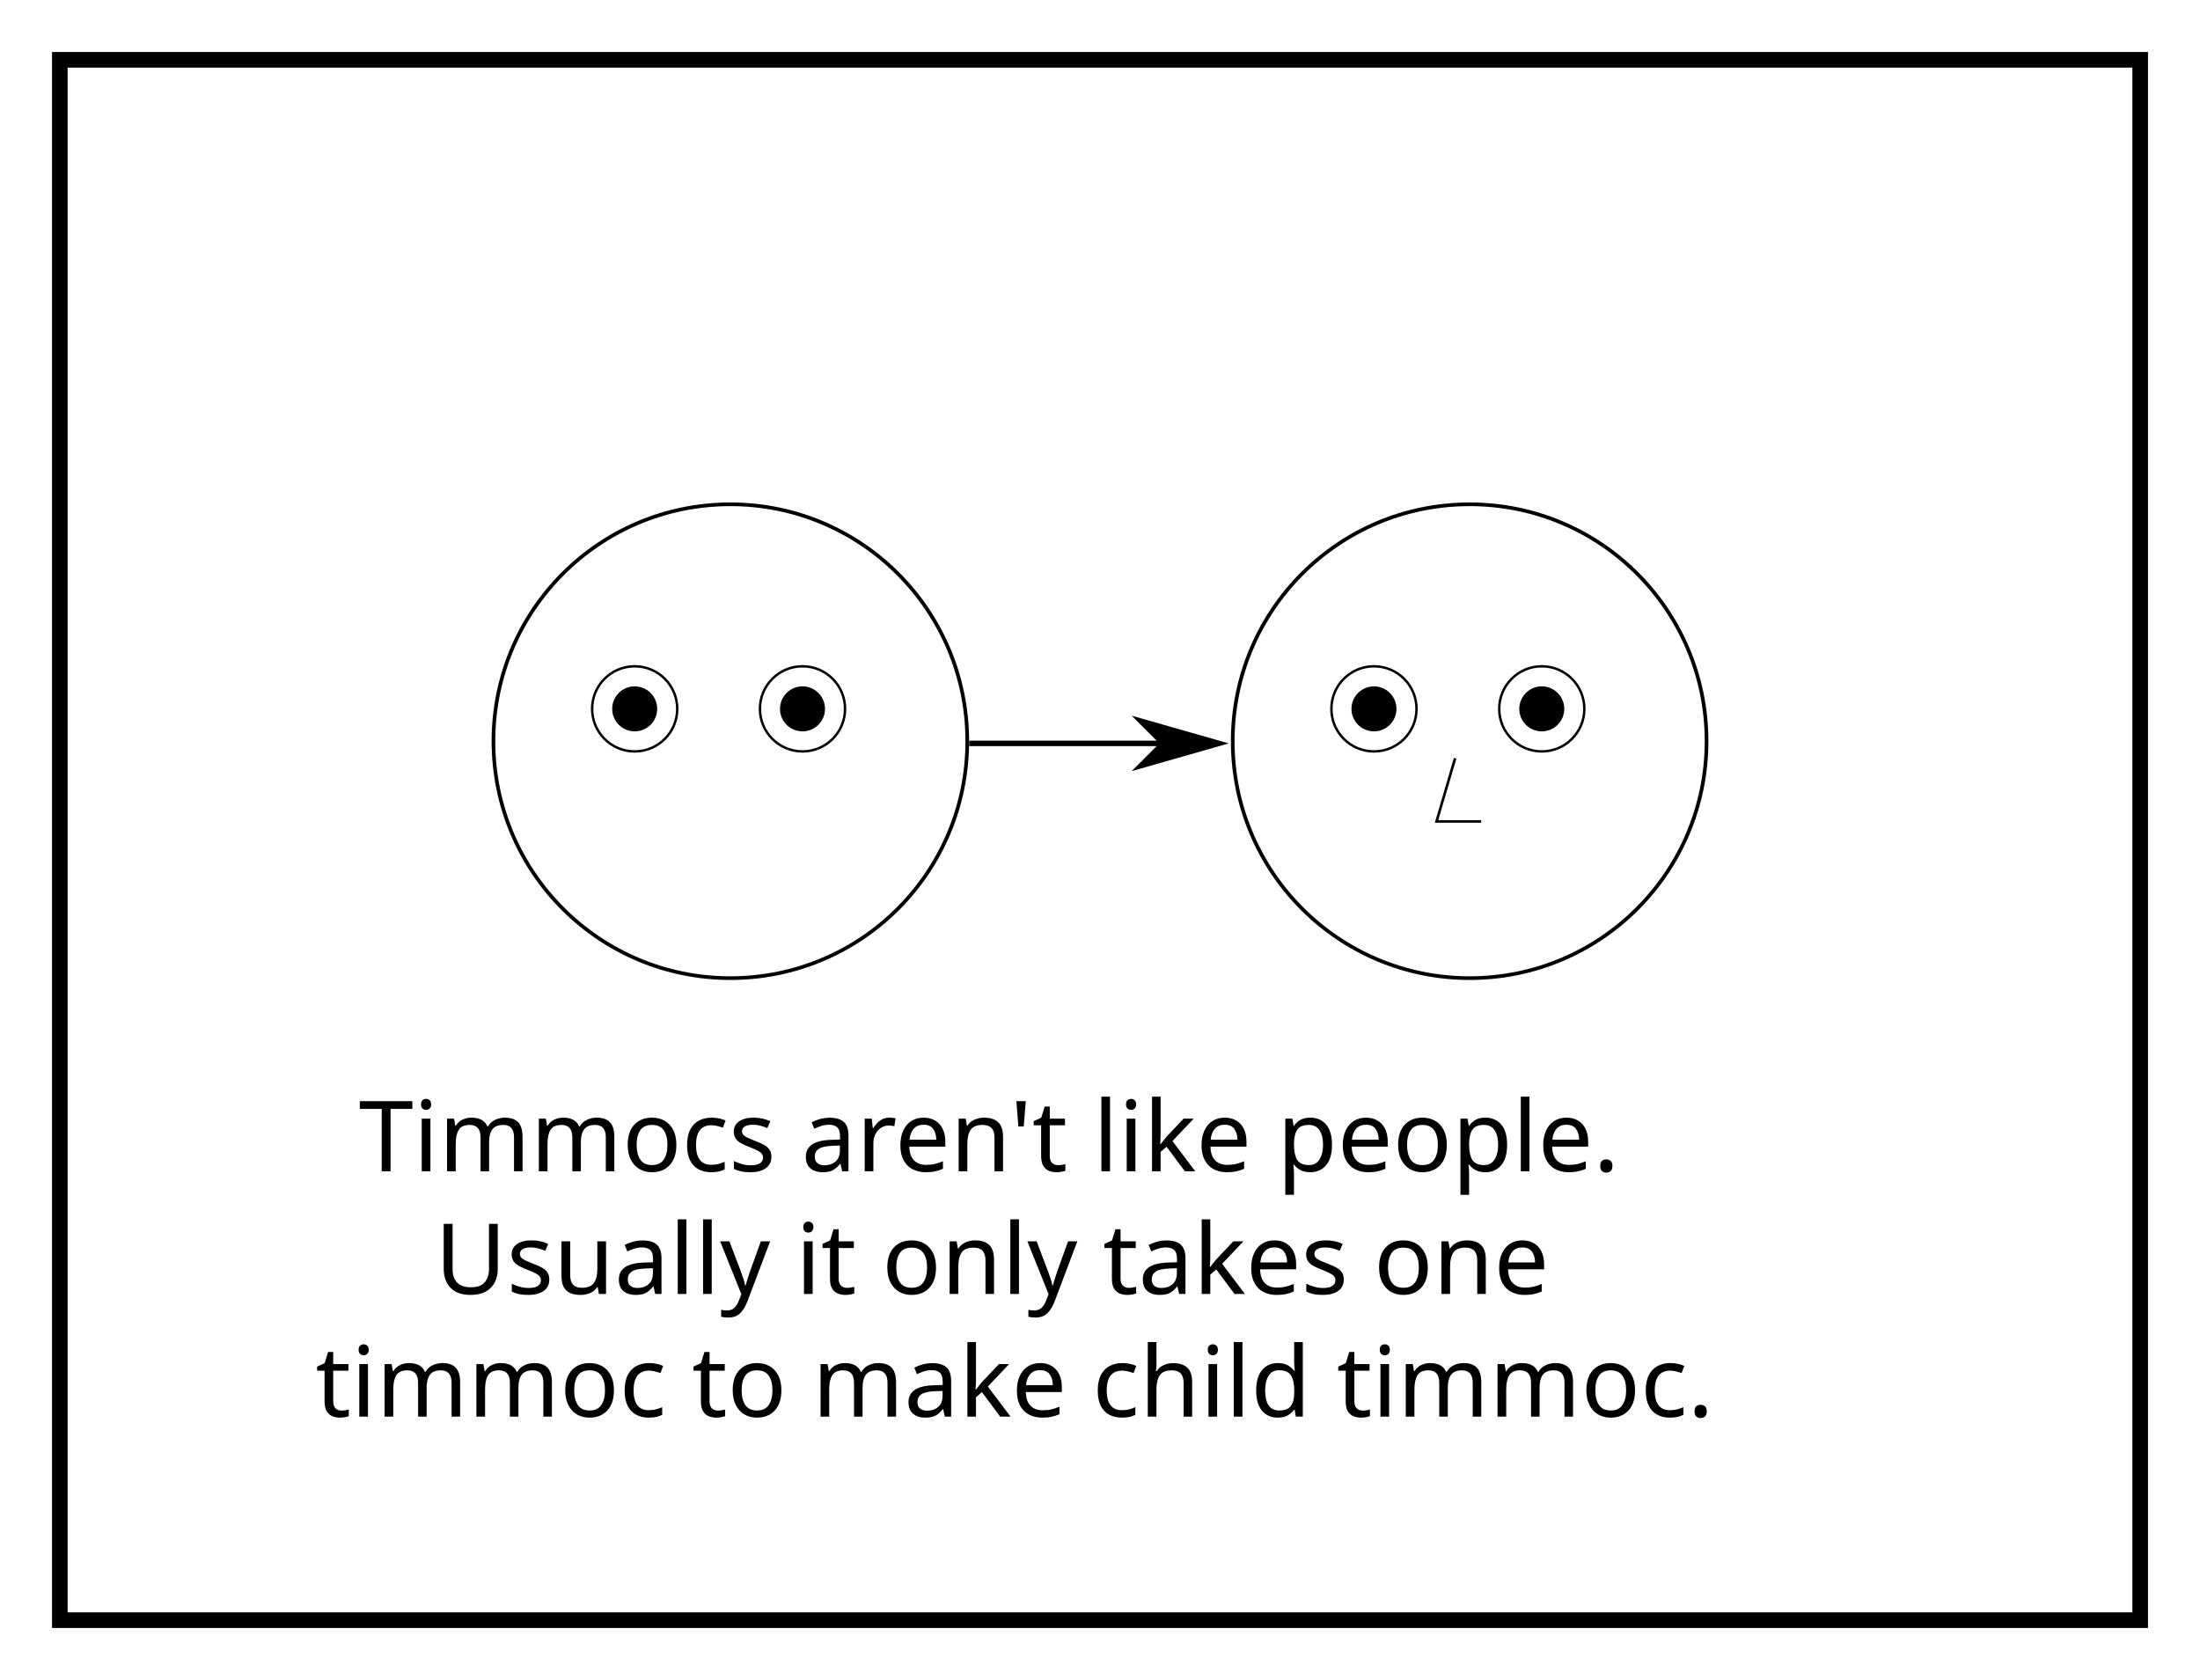
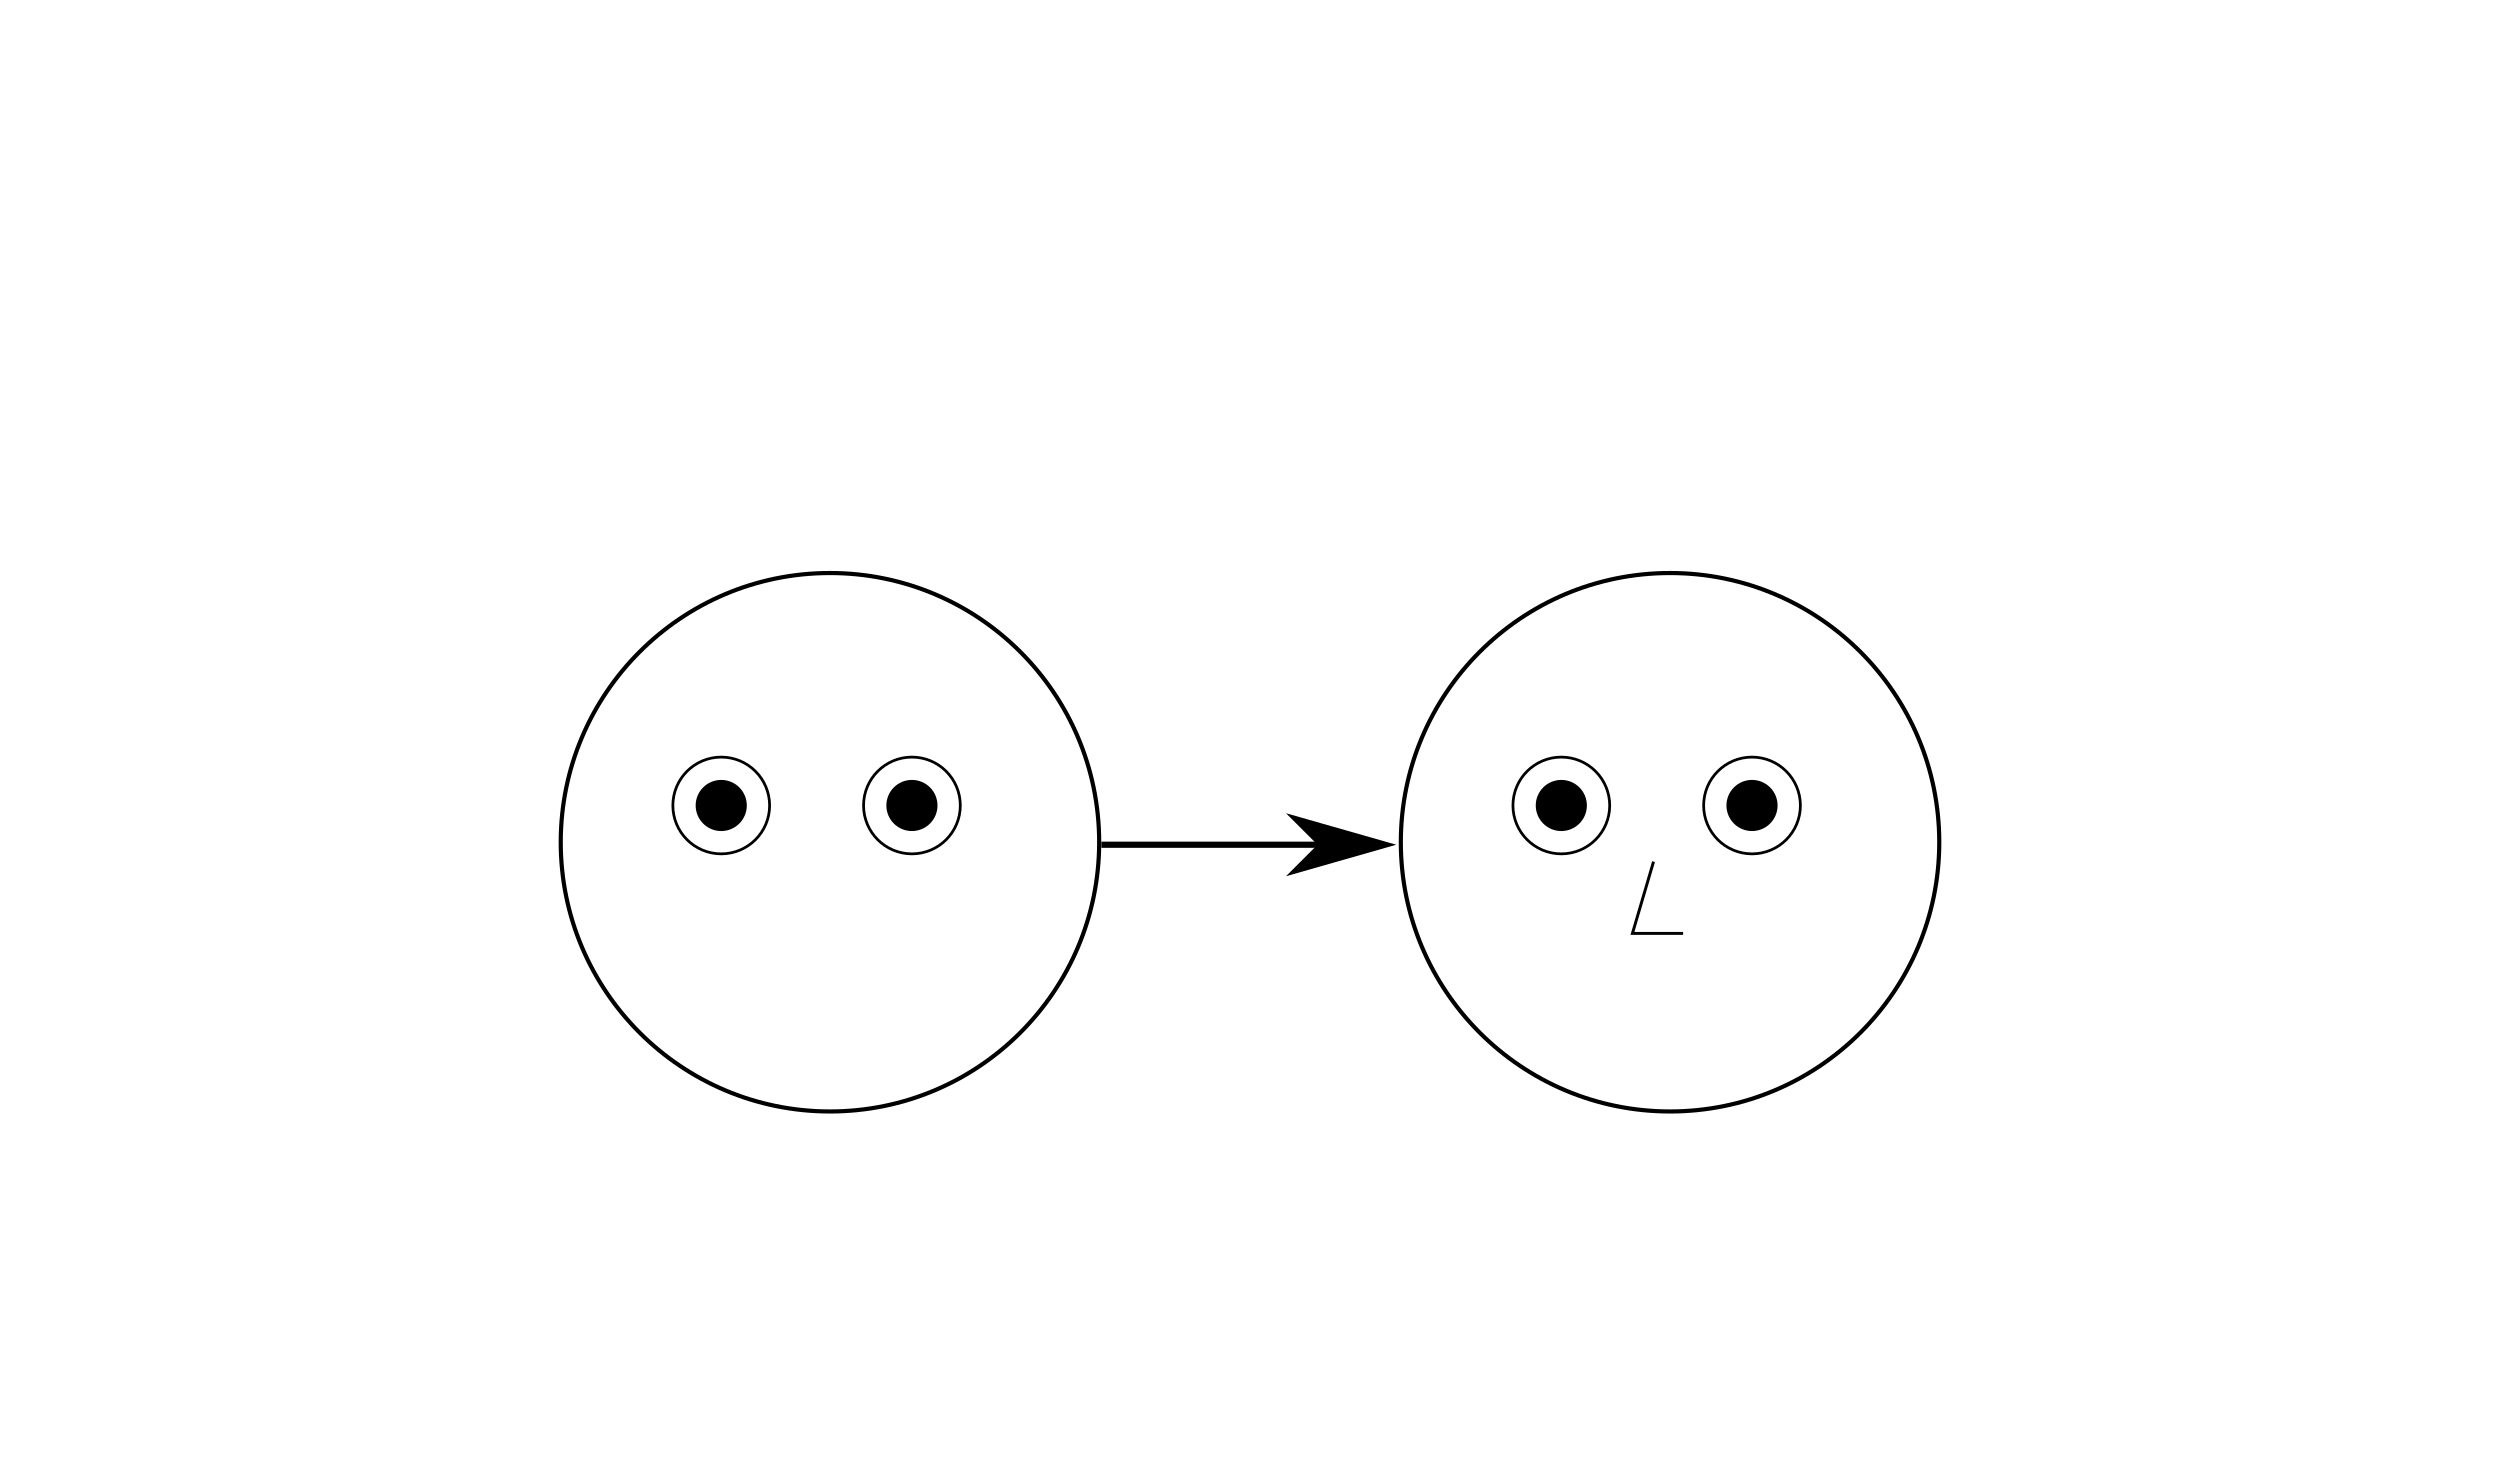
- <svg xmlns="http://www.w3.org/2000/svg" width="846" height="646" viewBox="0 0 846 646" id="svg2" version="1.1">
+ <svg xmlns="http://www.w3.org/2000/svg" width="846" height="500" viewBox="0 0 846 500" id="svg2" version="1.1">
  <defs id="defs4">
    <marker orient="auto" refY="0" refX="0" id="marker22638" style="overflow:visible">
      <path id="path22640" d="M 0,0 5,-5 -12.5,0 5,5 0,0 Z" style="fill:#000000;fill-opacity:1;fill-rule:evenodd;stroke:#000000;stroke-width:1pt;stroke-opacity:1" transform="matrix(-0.8,0,0,-0.8,-10,0)" />
    </marker>
    <marker orient="auto" refY="0" refX="0" id="marker18329" style="overflow:visible">
      <path id="path18331" d="M 0,0 5,-5 -12.5,0 5,5 0,0 Z" style="fill:#000000;fill-opacity:1;fill-rule:evenodd;stroke:#000000;stroke-width:1pt;stroke-opacity:1" transform="matrix(-0.8,0,0,-0.8,-10,0)" />
    </marker>
    <marker style="overflow:visible" id="marker11570" refX="0" refY="0" orient="auto">
      <path transform="matrix(-0.8,0,0,-0.8,-10,0)" style="fill:#000000;fill-opacity:1;fill-rule:evenodd;stroke:#000000;stroke-width:1pt;stroke-opacity:1" d="M 0,0 5,-5 -12.5,0 5,5 0,0 Z" id="path11572" />
    </marker>
    <marker style="overflow:visible" id="marker11326" refX="0" refY="0" orient="auto">
      <path transform="matrix(-0.8,0,0,-0.8,-10,0)" style="fill:#000000;fill-opacity:1;fill-rule:evenodd;stroke:#000000;stroke-width:1pt;stroke-opacity:1" d="M 0,0 5,-5 -12.5,0 5,5 0,0 Z" id="path11328" />
    </marker>
    <marker orient="auto" refY="0" refX="0" id="marker9818" style="overflow:visible">
      <path id="path9820" d="M 0,0 5,-5 -12.5,0 5,5 0,0 Z" style="fill:#000000;fill-opacity:1;fill-rule:evenodd;stroke:#000000;stroke-width:1pt;stroke-opacity:1" transform="matrix(-0.8,0,0,-0.8,-10,0)" />
    </marker>
    <marker style="overflow:visible" id="marker9572" refX="0" refY="0" orient="auto">
      <path transform="matrix(-0.8,0,0,-0.8,-10,0)" style="fill:#000000;fill-opacity:1;fill-rule:evenodd;stroke:#000000;stroke-width:1pt;stroke-opacity:1" d="M 0,0 5,-5 -12.5,0 5,5 0,0 Z" id="path9574" />
    </marker>
    <marker style="overflow:visible" id="marker9349" refX="0" refY="0" orient="auto">
      <path transform="matrix(-0.8,0,0,-0.8,-10,0)" style="fill:#000000;fill-opacity:1;fill-rule:evenodd;stroke:#000000;stroke-width:1pt;stroke-opacity:1" d="M 0,0 5,-5 -12.5,0 5,5 0,0 Z" id="path9351" />
    </marker>
    <marker style="overflow:visible" id="marker8273" refX="0" refY="0" orient="auto">
      <path transform="matrix(-0.8,0,0,-0.8,-10,0)" style="fill:#000000;fill-opacity:1;fill-rule:evenodd;stroke:#000000;stroke-width:1pt;stroke-opacity:1" d="M 0,0 5,-5 -12.5,0 5,5 0,0 Z" id="path8275" />
    </marker>
    <marker orient="auto" refY="0" refX="0" id="marker7296" style="overflow:visible">
      <path id="path7298" d="M 0,0 5,-5 -12.5,0 5,5 0,0 Z" style="fill:#000000;fill-opacity:1;fill-rule:evenodd;stroke:#000000;stroke-width:1pt;stroke-opacity:1" transform="matrix(-0.8,0,0,-0.8,-10,0)" />
    </marker>
    <marker orient="auto" refY="0" refX="0" id="marker7060" style="overflow:visible">
      <path id="path7062" d="M 0,0 5,-5 -12.5,0 5,5 0,0 Z" style="fill:#000000;fill-opacity:1;fill-rule:evenodd;stroke:#000000;stroke-width:1pt;stroke-opacity:1" transform="matrix(-0.8,0,0,-0.8,-10,0)" />
    </marker>
    <marker orient="auto" refY="0" refX="0" id="marker7724" style="overflow:visible">
      <path id="path7726" d="M 0,0 5,-5 -12.5,0 5,5 0,0 Z" style="fill:#000000;fill-opacity:1;fill-rule:evenodd;stroke:#000000;stroke-width:1pt;stroke-opacity:1" transform="matrix(-0.8,0,0,-0.8,-10,0)" />
    </marker>
    <marker style="overflow:visible" id="marker7176" refX="0" refY="0" orient="auto">
      <path transform="matrix(-0.8,0,0,-0.8,-10,0)" style="fill:#000000;fill-opacity:1;fill-rule:evenodd;stroke:#000000;stroke-width:1pt;stroke-opacity:1" d="M 0,0 5,-5 -12.5,0 5,5 0,0 Z" id="path7178" />
    </marker>
    <marker style="overflow:visible" id="marker6998" refX="0" refY="0" orient="auto">
      <path transform="matrix(-0.8,0,0,-0.8,-10,0)" style="fill:#000000;fill-opacity:1;fill-rule:evenodd;stroke:#000000;stroke-width:1pt;stroke-opacity:1" d="M 0,0 5,-5 -12.5,0 5,5 0,0 Z" id="path7000" />
    </marker>
    <marker orient="auto" refY="0" refX="0" id="marker6826" style="overflow:visible">
      <path id="path6828" d="M 0,0 5,-5 -12.5,0 5,5 0,0 Z" style="fill:#000000;fill-opacity:1;fill-rule:evenodd;stroke:#000000;stroke-width:1pt;stroke-opacity:1" transform="matrix(-0.8,0,0,-0.8,-10,0)" />
    </marker>
    <marker style="overflow:visible" id="marker6555" refX="0" refY="0" orient="auto">
      <path transform="matrix(-0.8,0,0,-0.8,-10,0)" style="fill:#000000;fill-opacity:1;fill-rule:evenodd;stroke:#000000;stroke-width:1pt;stroke-opacity:1" d="M 0,0 5,-5 -12.5,0 5,5 0,0 Z" id="path6557" />
    </marker>
    <marker orient="auto" refY="0" refX="0" id="marker6349" style="overflow:visible">
      <path id="path6351" d="M 0,0 5,-5 -12.5,0 5,5 0,0 Z" style="fill:#000000;fill-opacity:1;fill-rule:evenodd;stroke:#000000;stroke-width:1pt;stroke-opacity:1" transform="matrix(-0.8,0,0,-0.8,-10,0)" />
    </marker>
    <marker style="overflow:visible" id="marker6195" refX="0" refY="0" orient="auto">
      <path transform="matrix(-0.8,0,0,-0.8,-10,0)" style="fill:#000000;fill-opacity:1;fill-rule:evenodd;stroke:#000000;stroke-width:1pt;stroke-opacity:1" d="M 0,0 5,-5 -12.5,0 5,5 0,0 Z" id="path6197" />
    </marker>
    <marker orient="auto" refY="0" refX="0" id="marker5400" style="overflow:visible">
      <path id="path5402" d="M 0,0 5,-5 -12.5,0 5,5 0,0 Z" style="fill:#000000;fill-opacity:1;fill-rule:evenodd;stroke:#000000;stroke-width:1pt;stroke-opacity:1" transform="matrix(-0.8,0,0,-0.8,-10,0)" />
    </marker>
    <marker orient="auto" refY="0" refX="0" id="marker5120" style="overflow:visible">
      <path id="path5122" d="M 0,0 5,-5 -12.5,0 5,5 0,0 Z" style="fill:#000000;fill-opacity:1;fill-rule:evenodd;stroke:#000000;stroke-width:1pt;stroke-opacity:1" transform="matrix(-0.8,0,0,-0.8,-10,0)" />
    </marker>
    <marker orient="auto" refY="0" refX="0" id="marker14952" style="overflow:visible">
      <path id="path14954" d="M 0,0 5,-5 -12.5,0 5,5 0,0 Z" style="fill:#000000;fill-opacity:1;fill-rule:evenodd;stroke:#000000;stroke-width:1pt;stroke-opacity:1" transform="matrix(-0.8,0,0,-0.8,-10,0)" />
    </marker>
    <marker style="overflow:visible" id="marker12886" refX="0" refY="0" orient="auto">
      <path transform="matrix(-0.8,0,0,-0.8,-10,0)" style="fill:#000000;fill-opacity:1;fill-rule:evenodd;stroke:#000000;stroke-width:1pt;stroke-opacity:1" d="M 0,0 5,-5 -12.5,0 5,5 0,0 Z" id="path12888" />
    </marker>
    <marker style="overflow:visible" id="marker11987" refX="0" refY="0" orient="auto">
      <path transform="matrix(-0.8,0,0,-0.8,-10,0)" style="fill:#000000;fill-opacity:1;fill-rule:evenodd;stroke:#000000;stroke-width:1pt;stroke-opacity:1" d="M 0,0 5,-5 -12.5,0 5,5 0,0 Z" id="path11989" />
    </marker>
    <marker style="overflow:visible" id="marker11408" refX="0" refY="0" orient="auto">
      <path transform="matrix(-0.8,0,0,-0.8,-10,0)" style="fill:#000000;fill-opacity:1;fill-rule:evenodd;stroke:#000000;stroke-width:1pt;stroke-opacity:1" d="M 0,0 5,-5 -12.5,0 5,5 0,0 Z" id="path11410" />
    </marker>
    <marker orient="auto" refY="0" refX="0" id="marker11332" style="overflow:visible">
      <path id="path11334" d="M 0,0 5,-5 -12.5,0 5,5 0,0 Z" style="fill:#000000;fill-opacity:1;fill-rule:evenodd;stroke:#000000;stroke-width:1pt;stroke-opacity:1" transform="matrix(-0.8,0,0,-0.8,-10,0)" />
    </marker>
    <marker orient="auto" refY="0" refX="0" id="marker9287" style="overflow:visible">
      <path id="path9289" d="M 0,0 5,-5 -12.5,0 5,5 0,0 Z" style="fill:#000000;fill-opacity:1;fill-rule:evenodd;stroke:#000000;stroke-width:1pt;stroke-opacity:1" transform="matrix(-0.8,0,0,-0.8,-10,0)" />
    </marker>
    <marker style="overflow:visible" id="marker4941" refX="0" refY="0" orient="auto">
      <path transform="matrix(-0.8,0,0,-0.8,-10,0)" style="fill:#000000;fill-opacity:1;fill-rule:evenodd;stroke:#000000;stroke-width:1pt;stroke-opacity:1" d="M 0,0 5,-5 -12.5,0 5,5 0,0 Z" id="path4943" />
    </marker>
    <marker orient="auto" refY="0" refX="0" id="Arrow1Lend" style="overflow:visible">
      <path id="path4285" d="M 0,0 5,-5 -12.5,0 5,5 0,0 Z" style="fill:#000000;fill-opacity:1;fill-rule:evenodd;stroke:#000000;stroke-width:1pt;stroke-opacity:1" transform="matrix(-0.8,0,0,-0.8,-10,0)" />
    </marker>
  </defs>
  <g id="layer1" transform="translate(22.99988,-1066.505)">
    <g id="g4726">
-       <rect style="opacity:1;fill:none;fill-opacity:1;stroke:#000000;stroke-width:6;stroke-linejoin:miter;stroke-miterlimit:4;stroke-dasharray:none;stroke-dashoffset:0;stroke-opacity:1" id="rect4233" width="800" height="600" x="-6.2631223e-08" y="1089.505" />
-       <text xml:space="preserve" style="font-style:normal;font-weight:normal;font-size:37.746px;line-height:125%;font-family:sans-serif;letter-spacing:0px;word-spacing:0px;fill:#000000;fill-opacity:1;stroke:none;stroke-width:1px;stroke-linecap:butt;stroke-linejoin:miter;stroke-opacity:1" x="401.539" y="1516.883" id="text4235">
-         <tspan style="text-align:center;text-anchor:middle" id="tspan4237" x="401.539" y="1516.883">Timmocs aren't like people.</tspan>
-         <tspan style="text-align:center;text-anchor:middle" id="tspan4626" x="407.547" y="1564.066">Usually it only takes one </tspan>
-         <tspan style="text-align:center;text-anchor:middle" id="tspan4628" x="401.539" y="1611.248">timmoc to make child timmoc.</tspan>
-       </text>
      <g transform="translate(15.42066,0)" id="g4630">
        <g id="g4217" transform="matrix(0.6540022,0,0,0.6540022,-13.28357,885.2508)">
          <circle style="opacity:1;fill:none;fill-opacity:1;stroke:#000000;stroke-width:2.155;stroke-linejoin:miter;stroke-miterlimit:4;stroke-dasharray:none;stroke-dashoffset:0;stroke-opacity:1" id="circle4219" cx="391.008" cy="712.951" r="139.303" />
          <g id="g4221" transform="matrix(0.2382626,0,0,0.2382626,449.3148,684.8322)">
            <circle r="105.056" cy="38.169" cx="-480.833" id="circle4223" style="opacity:1;fill:none;fill-opacity:1;stroke:#000000;stroke-width:6;stroke-linejoin:miter;stroke-miterlimit:4;stroke-dasharray:none;stroke-dashoffset:0;stroke-opacity:1" />
            <circle r="52.528" cy="38.169" cx="-480.833" id="circle4225" style="opacity:1;fill:#000000;fill-opacity:1;stroke:#000000;stroke-width:6;stroke-linejoin:miter;stroke-miterlimit:4;stroke-dasharray:none;stroke-dashoffset:0;stroke-opacity:1" />
          </g>
          <g transform="matrix(0.2382626,0,0,0.2382626,547.9881,684.8322)" id="g4227">
            <circle style="opacity:1;fill:none;fill-opacity:1;stroke:#000000;stroke-width:6;stroke-linejoin:miter;stroke-miterlimit:4;stroke-dasharray:none;stroke-dashoffset:0;stroke-opacity:1" id="circle4229" cx="-480.833" cy="38.169" r="105.056" />
            <circle style="opacity:1;fill:#000000;fill-opacity:1;stroke:#000000;stroke-width:6;stroke-linejoin:miter;stroke-miterlimit:4;stroke-dasharray:none;stroke-dashoffset:0;stroke-opacity:1" id="circle4231" cx="-480.833" cy="38.169" r="52.528" />
          </g>
        </g>
        <g transform="matrix(0.6540022,0,0,0.6540022,271.0021,885.2508)" id="g4260">
          <circle r="139.303" cy="712.951" cx="391.008" id="circle4262" style="opacity:1;fill:none;fill-opacity:1;stroke:#000000;stroke-width:2.155;stroke-linejoin:miter;stroke-miterlimit:4;stroke-dasharray:none;stroke-dashoffset:0;stroke-opacity:1" />
          <g transform="matrix(0.2382626,0,0,0.2382626,449.3148,684.8322)" id="g4264">
            <circle style="opacity:1;fill:none;fill-opacity:1;stroke:#000000;stroke-width:6;stroke-linejoin:miter;stroke-miterlimit:4;stroke-dasharray:none;stroke-dashoffset:0;stroke-opacity:1" id="circle4266" cx="-480.833" cy="38.169" r="105.056" />
            <circle style="opacity:1;fill:#000000;fill-opacity:1;stroke:#000000;stroke-width:6;stroke-linejoin:miter;stroke-miterlimit:4;stroke-dasharray:none;stroke-dashoffset:0;stroke-opacity:1" id="circle4268" cx="-480.833" cy="38.169" r="52.528" />
          </g>
          <g id="g4270" transform="matrix(0.2382626,0,0,0.2382626,547.9881,684.8322)">
            <circle r="105.056" cy="38.169" cx="-480.833" id="circle4272" style="opacity:1;fill:none;fill-opacity:1;stroke:#000000;stroke-width:6;stroke-linejoin:miter;stroke-miterlimit:4;stroke-dasharray:none;stroke-dashoffset:0;stroke-opacity:1" />
            <circle r="52.528" cy="38.169" cx="-480.833" id="circle4274" style="opacity:1;fill:#000000;fill-opacity:1;stroke:#000000;stroke-width:6;stroke-linejoin:miter;stroke-miterlimit:4;stroke-dasharray:none;stroke-dashoffset:0;stroke-opacity:1" />
          </g>
        </g>
        <path style="fill:none;fill-rule:evenodd;stroke:#000000;stroke-width:2.1;stroke-linecap:butt;stroke-linejoin:miter;stroke-miterlimit:4;stroke-dasharray:none;stroke-opacity:1;marker-end:url(#Arrow1Lend)" d="m 334.286,1352.362 95.714,0" id="path4276" />
        <path style="fill:none;fill-rule:evenodd;stroke:#000000;stroke-width:1px;stroke-linecap:butt;stroke-linejoin:miter;stroke-opacity:1" d="M 521.143,1358.076 514,1382.362 l 17.143,0" id="path4624" />
      </g>
    </g>
  </g>
</svg>
